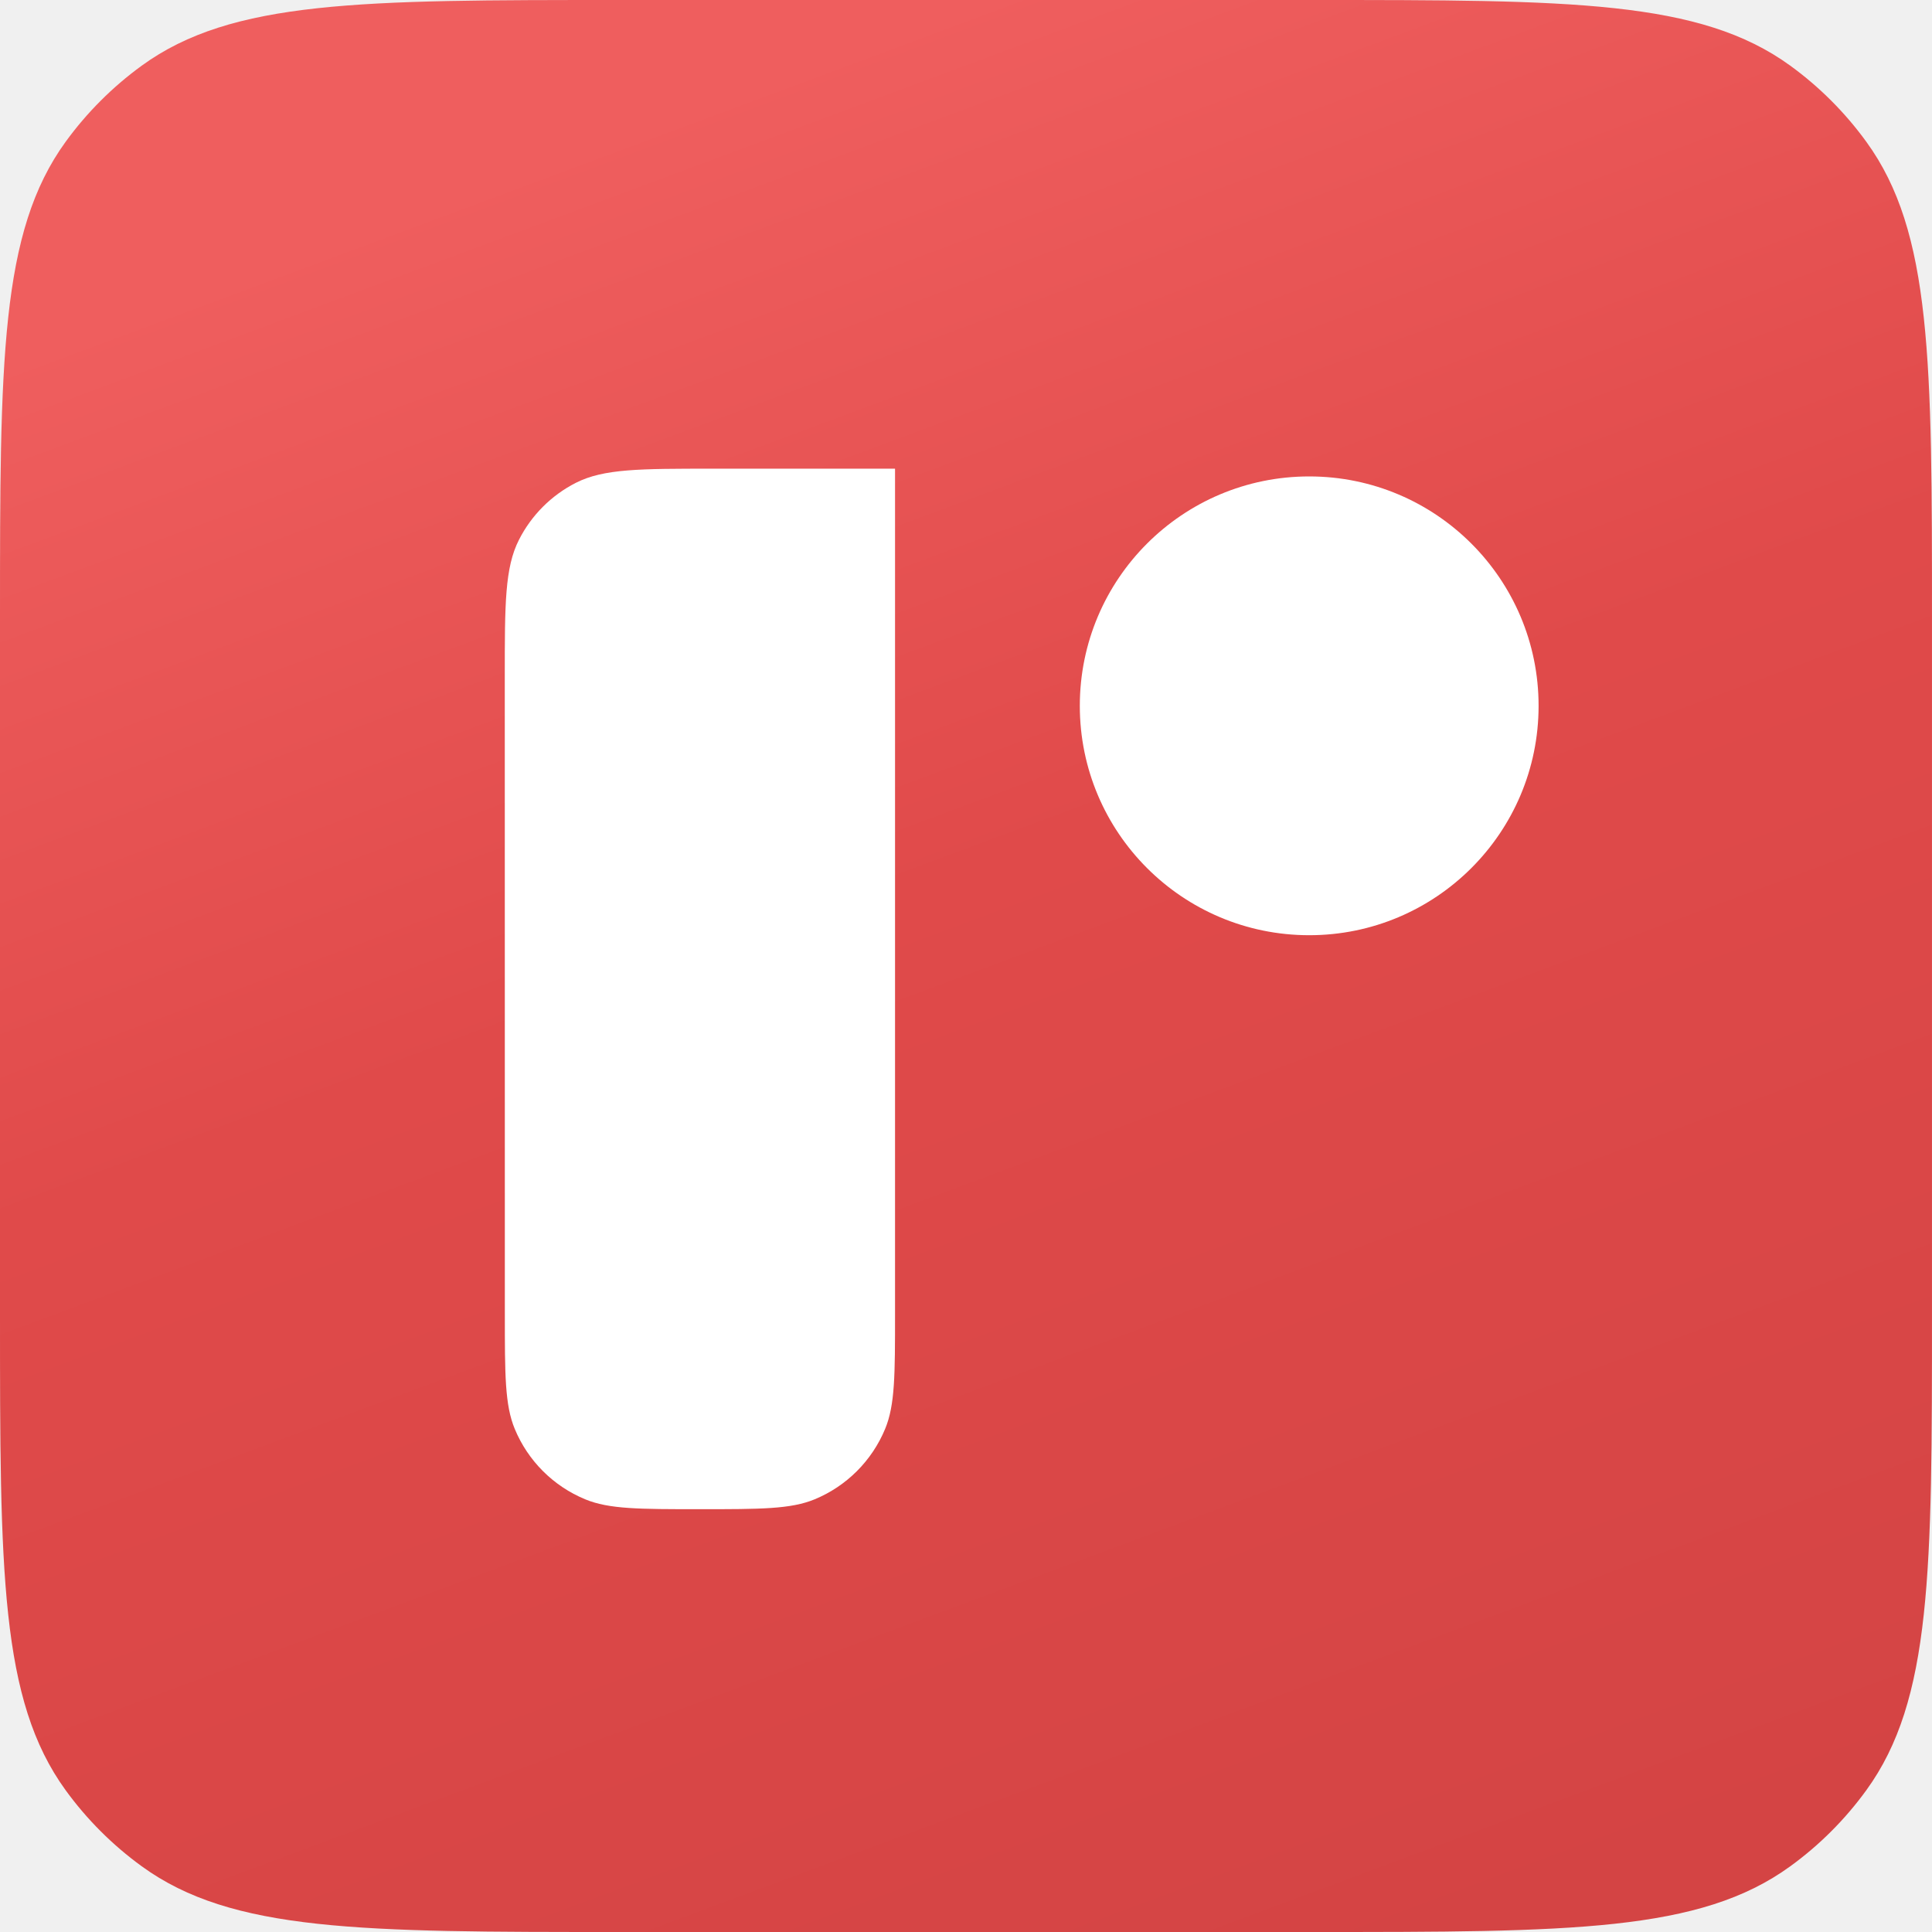
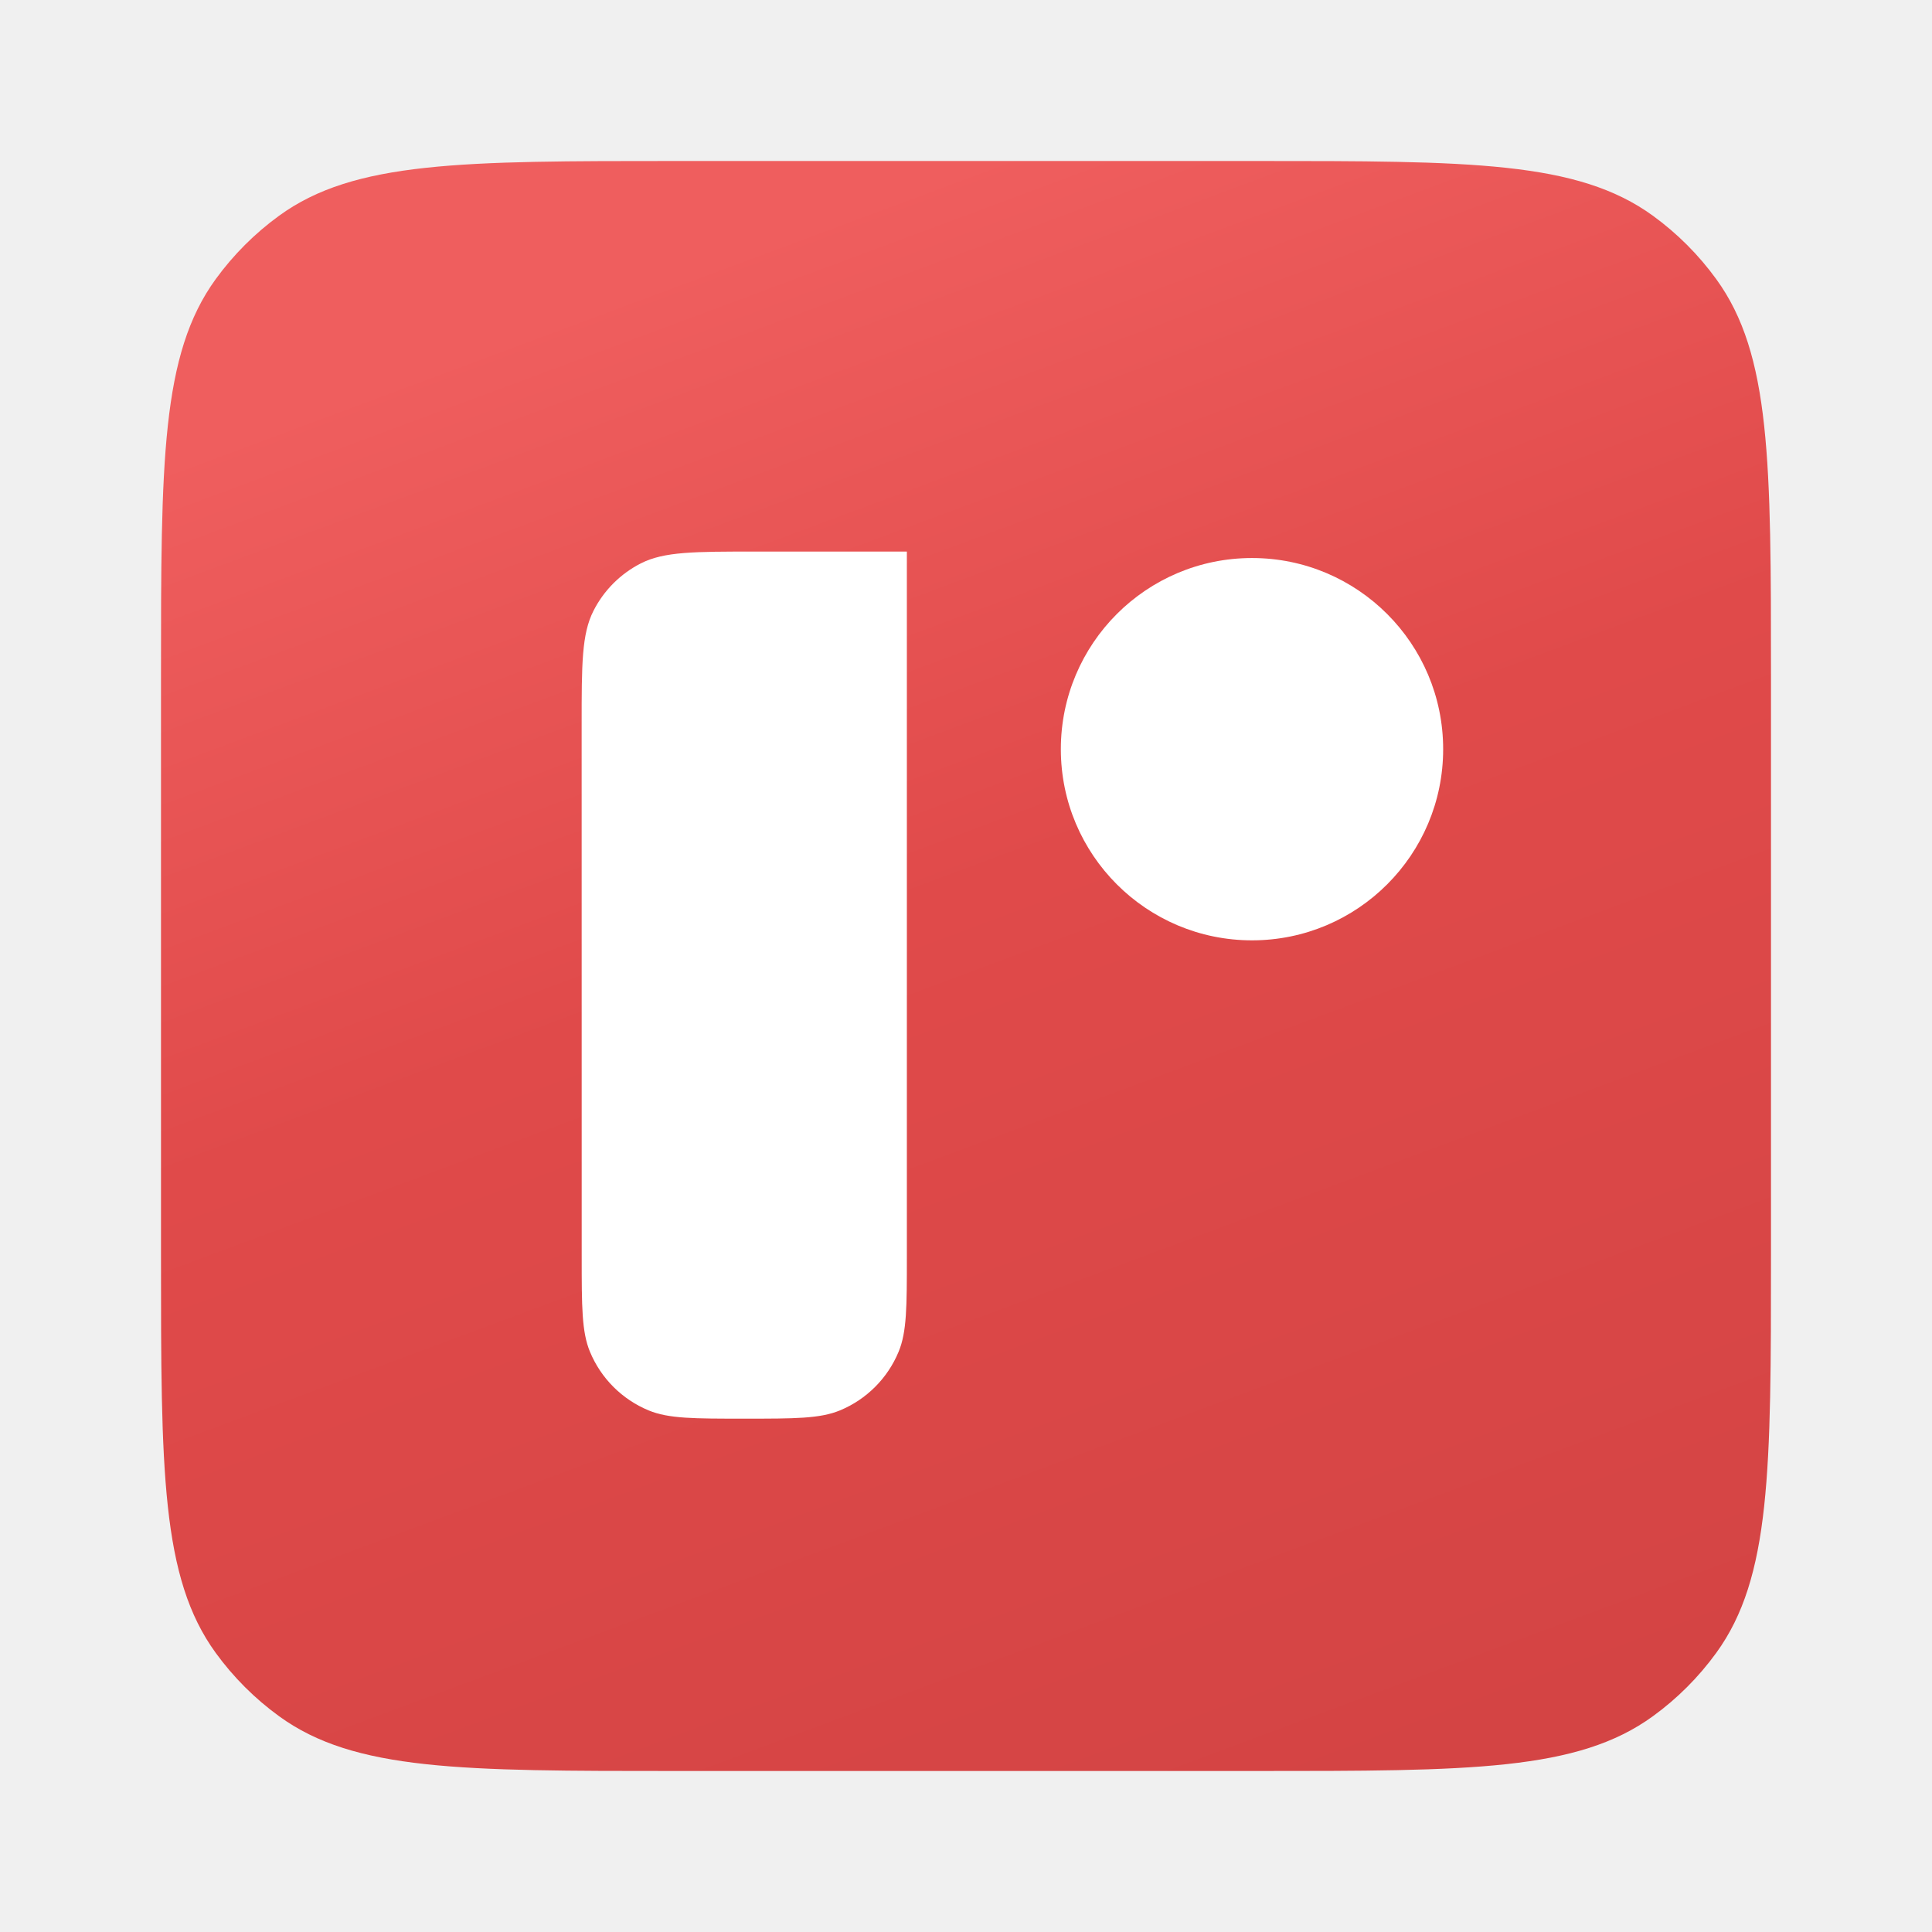
- <svg xmlns="http://www.w3.org/2000/svg" width="16" height="16" viewBox="0 0 250 250" fill="none">
+ <svg xmlns="http://www.w3.org/2000/svg" width="16" height="16" viewBox="-25 -25 300 300" fill="none">
  <defs>
    <linearGradient id="bg" x1="124.999" y1="0" x2="215.066" y2="241.846" gradientUnits="userSpaceOnUse">
      <stop stop-color="#EF5E5E" />
      <stop offset=".409" stop-color="#E04A4A" />
      <stop offset=".999" stop-color="#D44444" />
    </linearGradient>
  </defs>
  <path fill="url(#bg)" d="M0 80.086C0 46.72 0 30.044 8.496 18.342a44.557 44.557 0 0 1 9.846-9.847C30.032 0 46.719 0 80.082 0h89.83c33.368 0 50.042 0 61.745 8.495a44.452 44.452 0 0 1 9.841 9.847c8.5 11.695 8.5 28.377 8.5 61.744v89.828c0 33.367 0 50.042-8.5 61.744a44.32 44.32 0 0 1-9.841 9.841C219.961 250 203.28 250 169.912 250h-89.83c-33.363 0-50.043 0-61.74-8.501a44.428 44.428 0 0 1-9.846-9.841C0 219.963 0 203.281 0 169.914V80.086Z" />
  <circle cx="169.41" cy="91.333" r="29.683" fill="#fff" />
  <path fill="#fff" d="M65.318 87.582c0-9.422 0-14.135 1.84-17.74a16.802 16.802 0 0 1 7.355-7.364c3.6-1.831 8.313-1.831 17.74-1.831h23.564v109.398c0 7.842 0 11.765-1.282 14.854a16.823 16.823 0 0 1-9.11 9.108c-3.091 1.282-7.014 1.282-14.853 1.282-7.842 0-11.765 0-14.854-1.282a16.817 16.817 0 0 1-9.11-9.108c-1.282-3.091-1.282-7.014-1.282-14.854l-.008-82.463Z" />
</svg>
